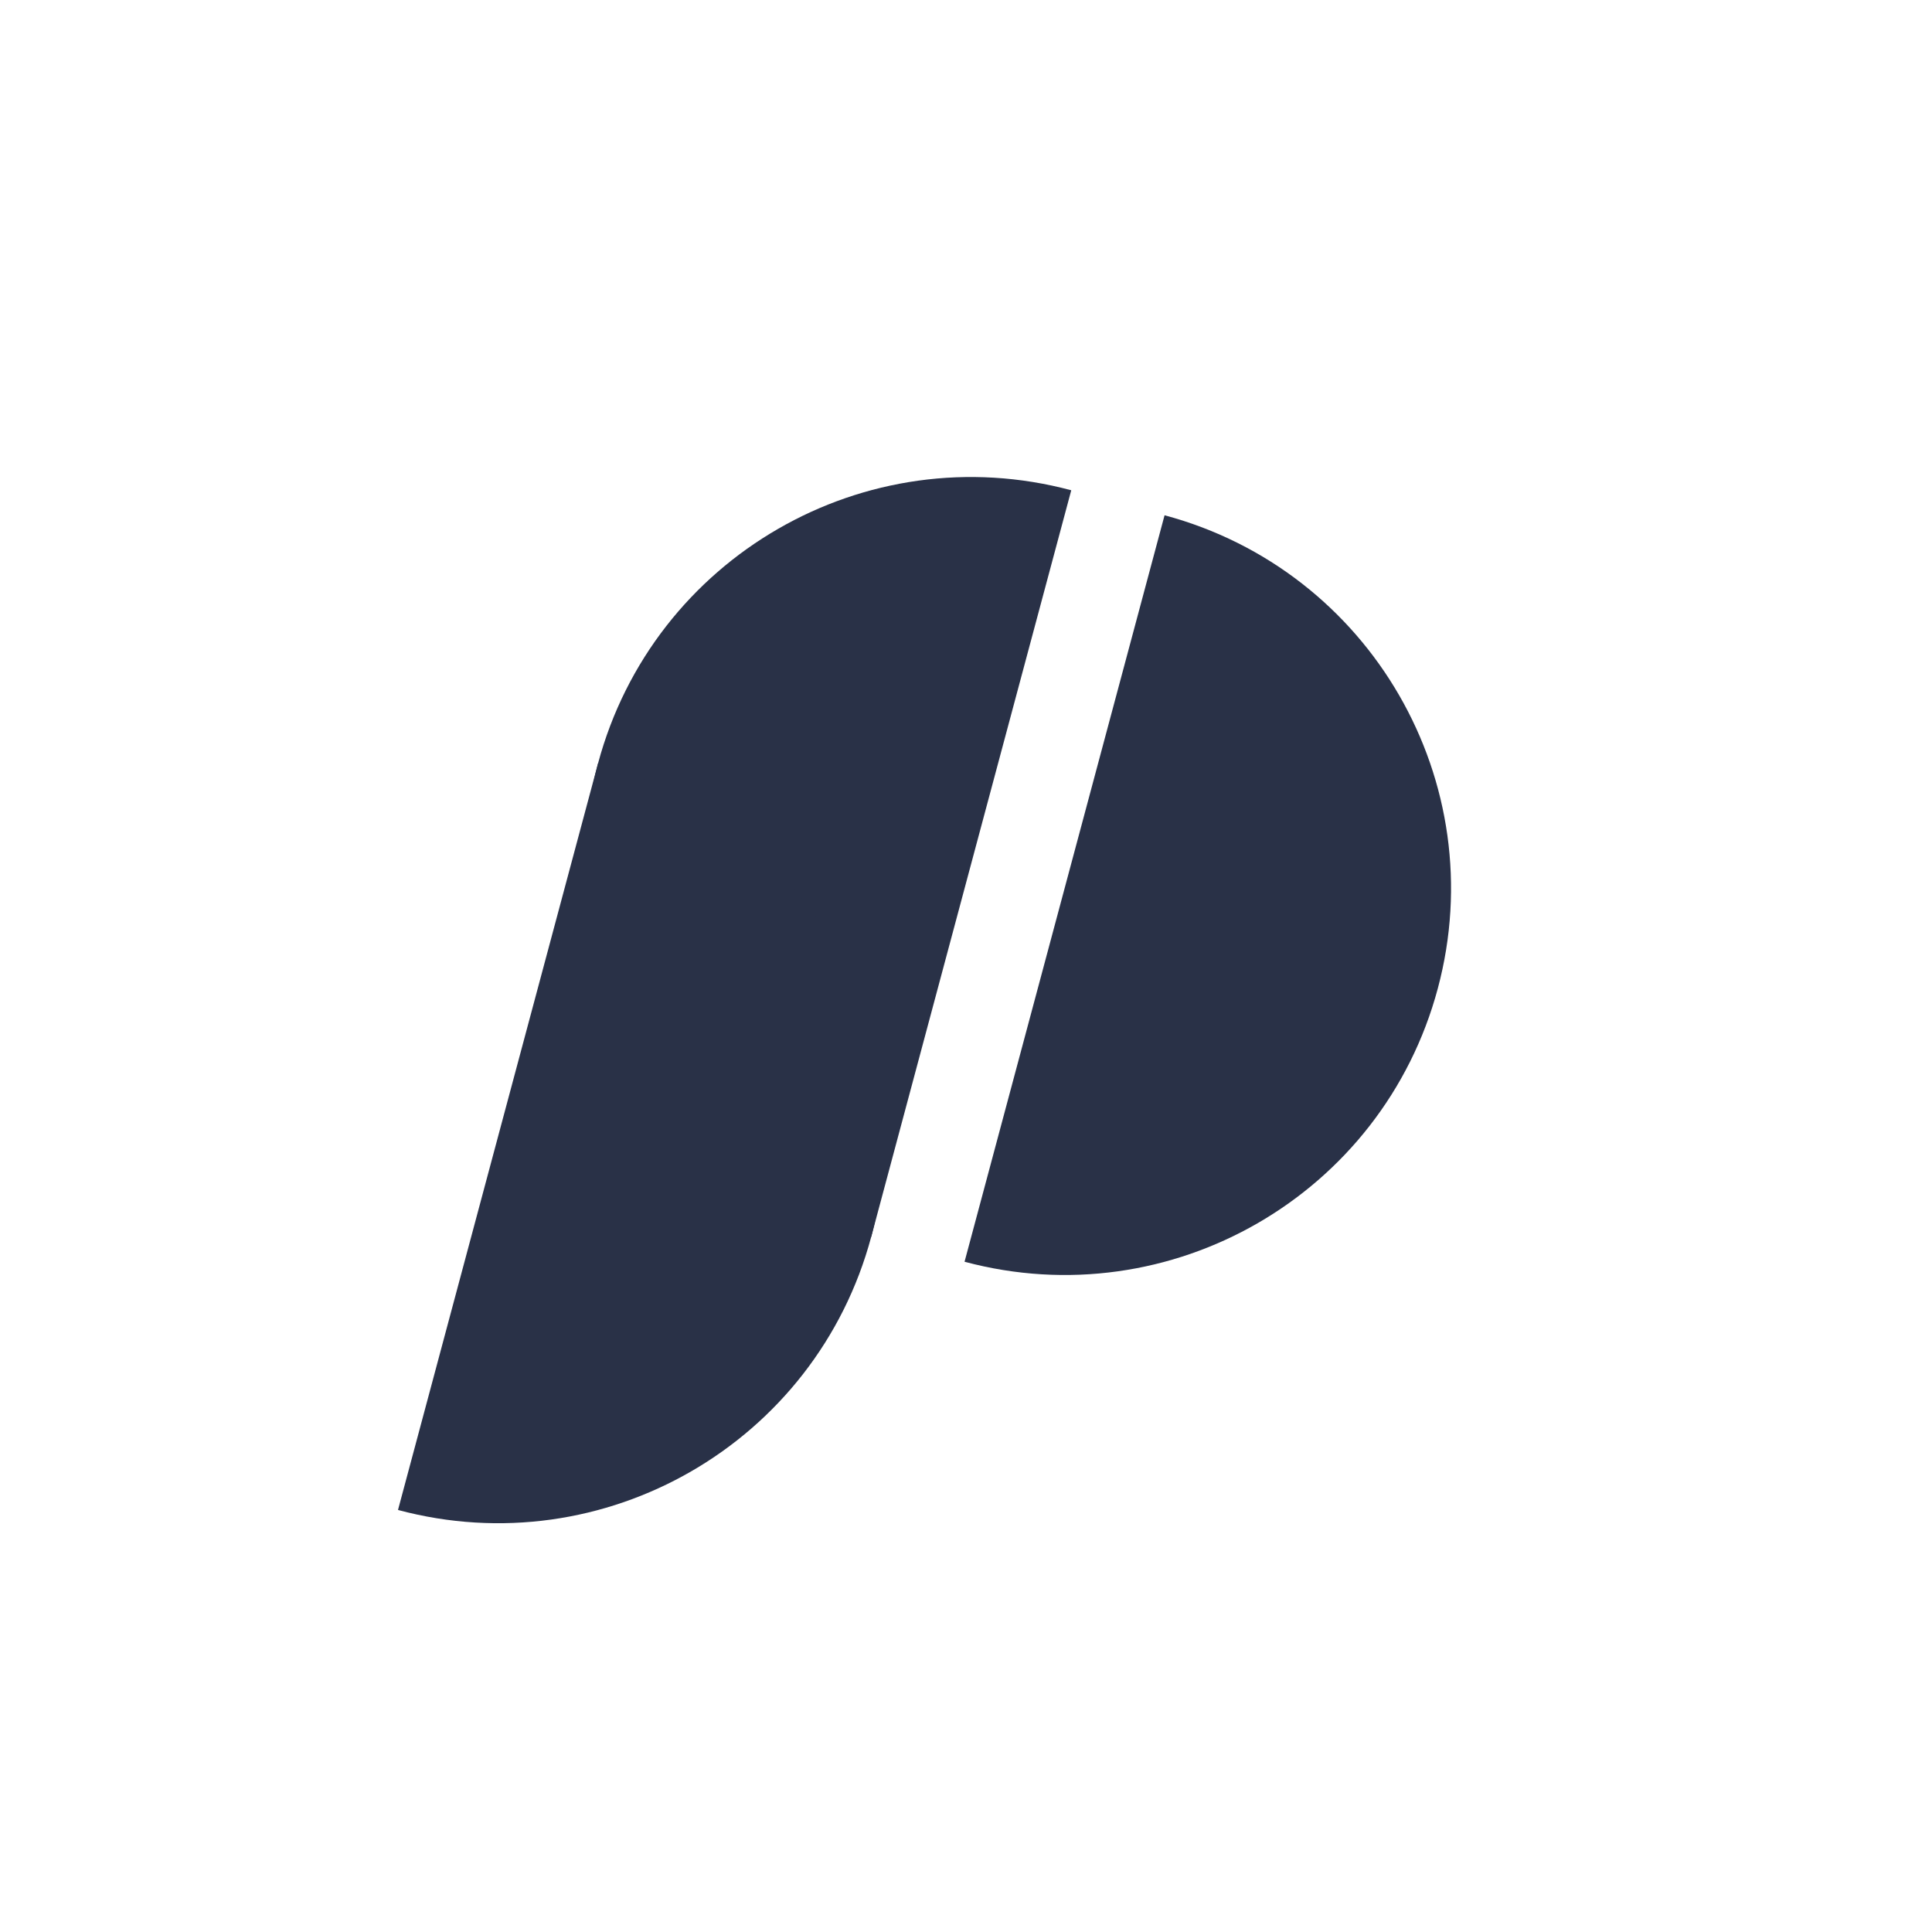
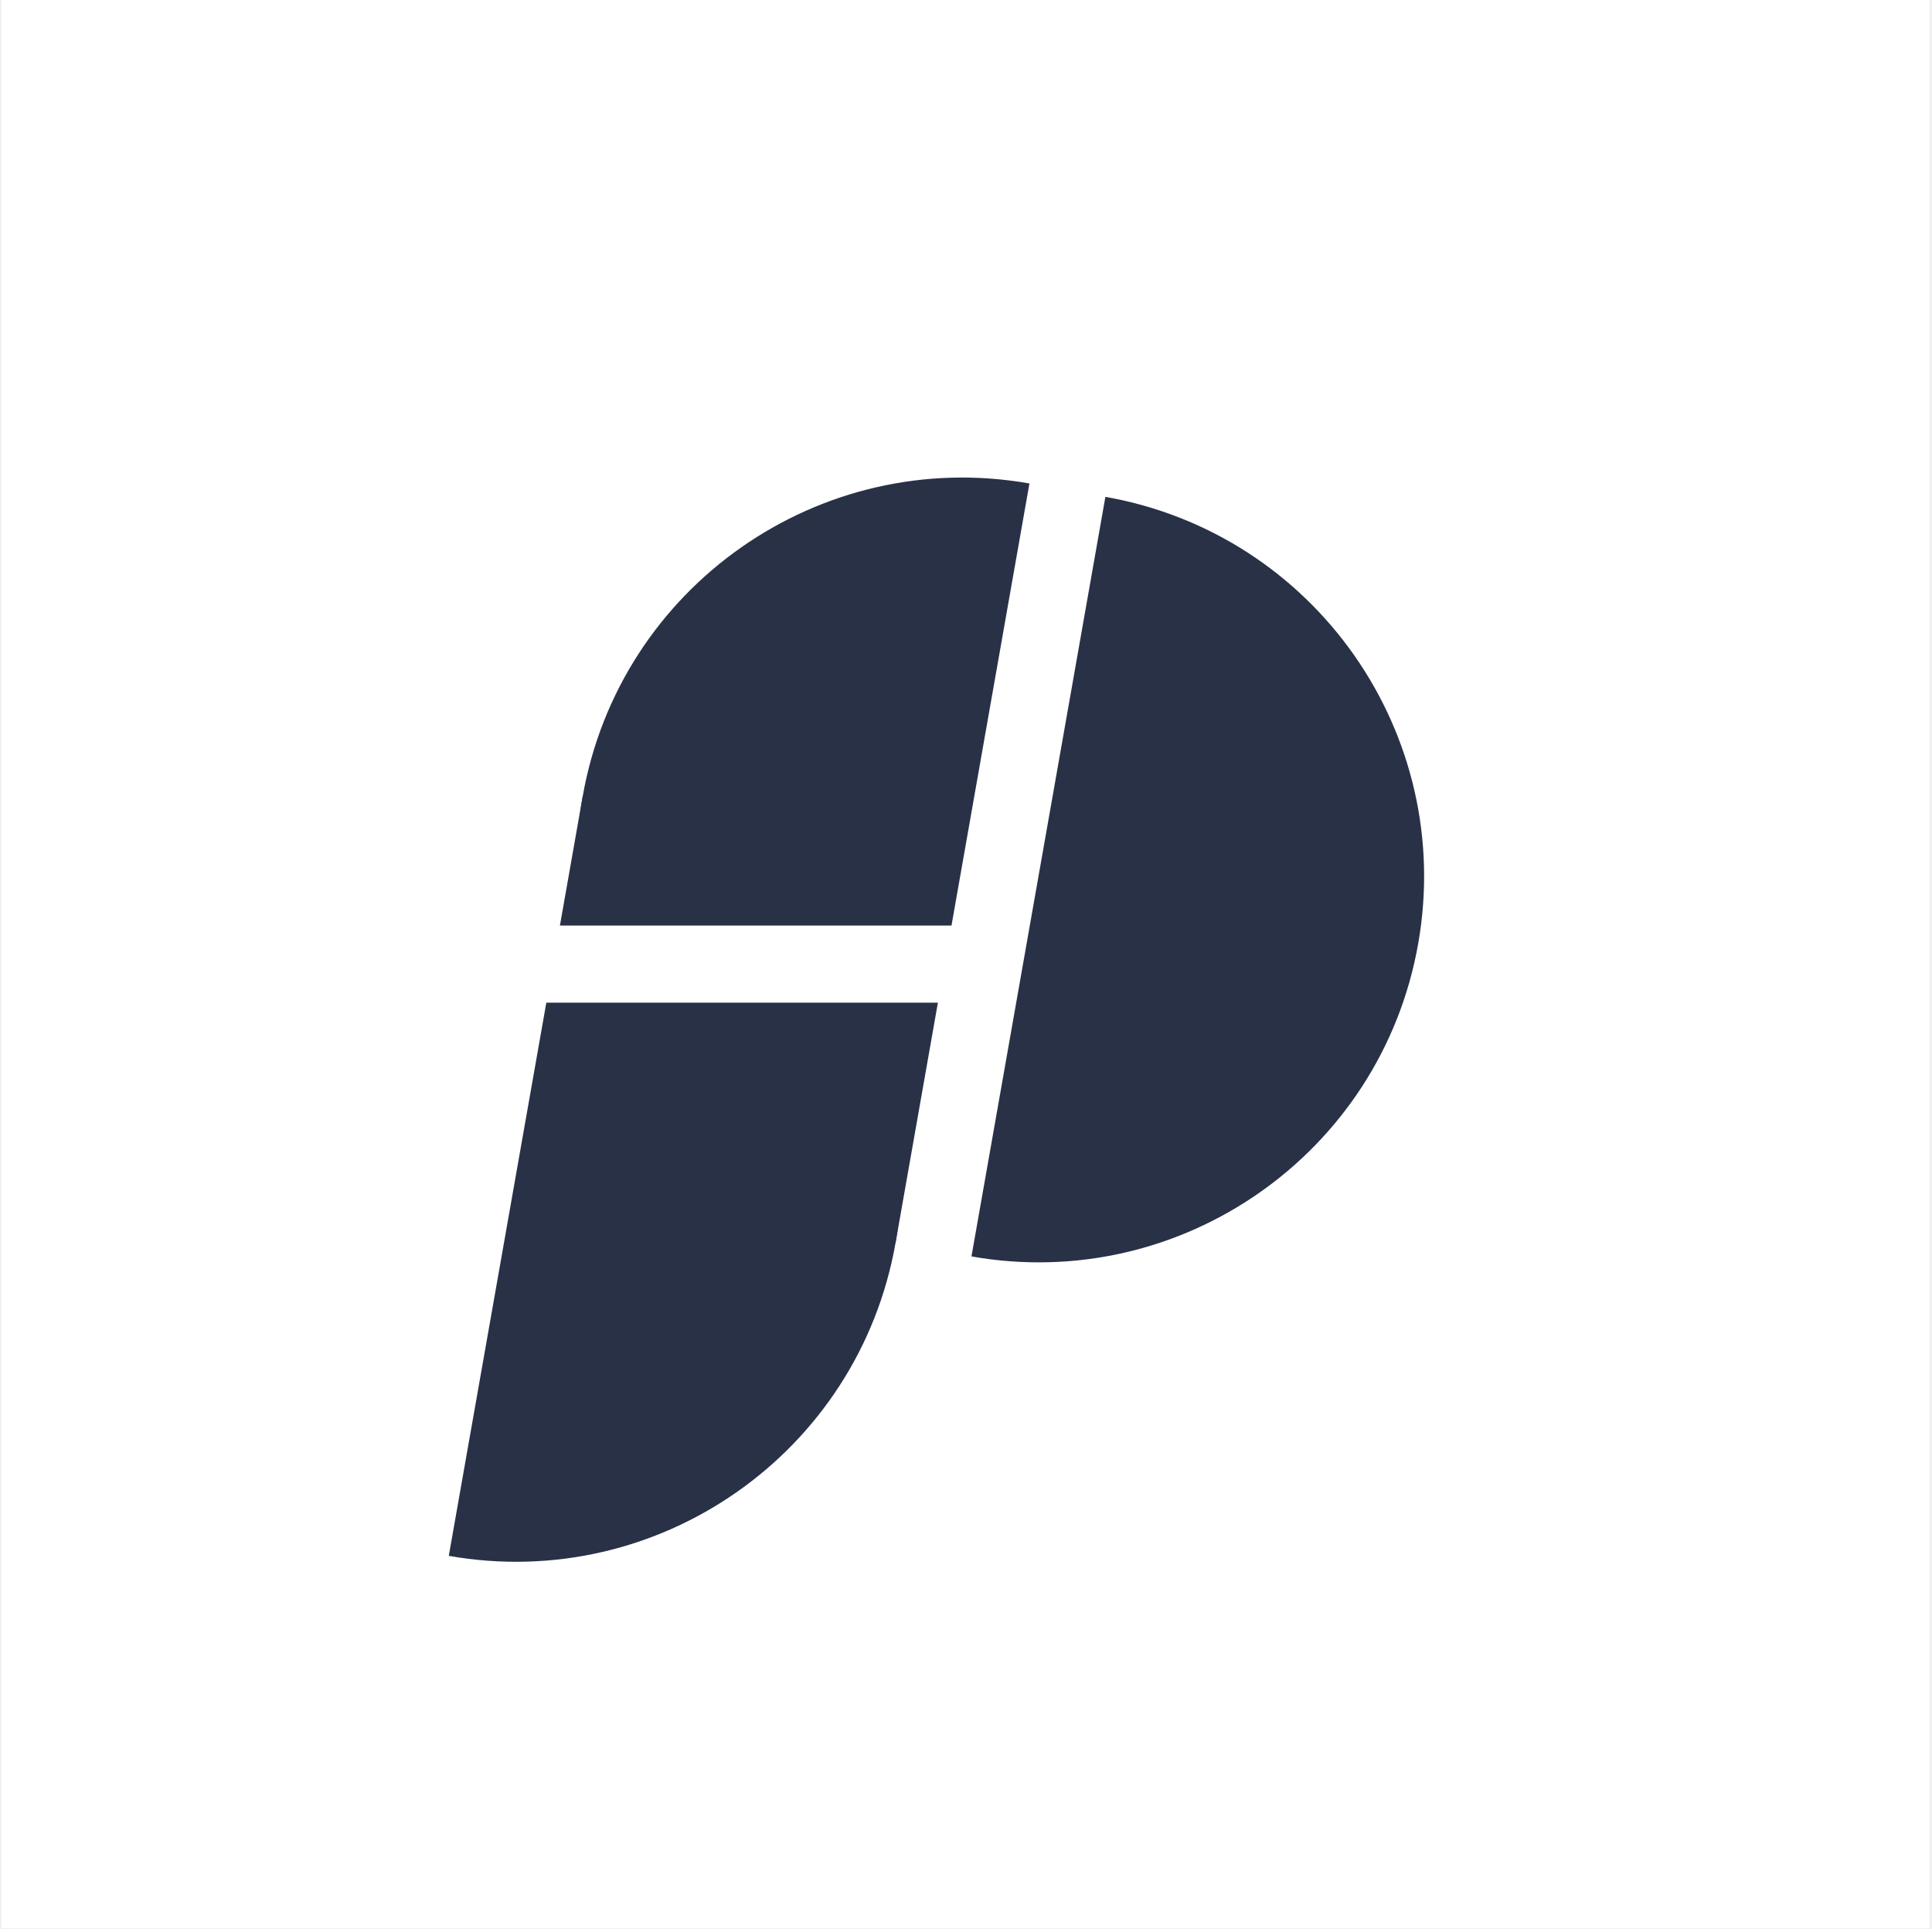
- <svg xmlns="http://www.w3.org/2000/svg" width="500" height="500" viewBox="0 0 500 500" fill="none">
-   <rect width="500" height="500" fill="white" />
-   <path fill-rule="evenodd" clip-rule="evenodd" d="M277.239 126.882C223.892 112.588 169.059 144.246 154.765 197.593C140.47 250.939 172.129 305.773 225.475 320.067L277.239 126.882Z" fill="#293147" />
-   <path fill-rule="evenodd" clip-rule="evenodd" d="M301.388 133.352C354.734 147.647 386.393 202.48 372.099 255.827C357.804 309.173 302.971 340.832 249.624 326.538L301.388 133.352Z" fill="#293147" />
-   <path fill-rule="evenodd" clip-rule="evenodd" d="M154.765 197.593C208.111 211.887 239.77 266.72 225.476 320.067C211.181 373.414 156.348 405.072 103.001 390.778L154.765 197.593Z" fill="#293147" />
+ <svg xmlns="http://www.w3.org/2000/svg" width="501" height="500" viewBox="0 0 501 500" fill="none">
+   <rect x="0.377" width="500" height="500" fill="white" />
+   <path fill-rule="evenodd" clip-rule="evenodd" d="M266.951 125.365C212.562 115.774 160.696 152.091 151.106 206.481C141.516 260.87 177.832 312.736 232.222 322.326L266.951 125.365Z" fill="#293147" />
+   <path fill-rule="evenodd" clip-rule="evenodd" d="M286.647 128.838C341.037 138.428 377.353 190.294 367.763 244.683C358.173 299.073 306.307 335.39 251.918 325.799L286.647 128.838Z" fill="#293147" />
+   <path fill-rule="evenodd" clip-rule="evenodd" d="M151.106 206.481C205.496 216.071 241.812 267.937 232.222 322.326C222.632 376.716 170.766 413.033 116.377 403.442L151.106 206.481Z" fill="#293147" />
+   <rect x="100" y="240" width="150" height="20" fill="white" />
</svg>
